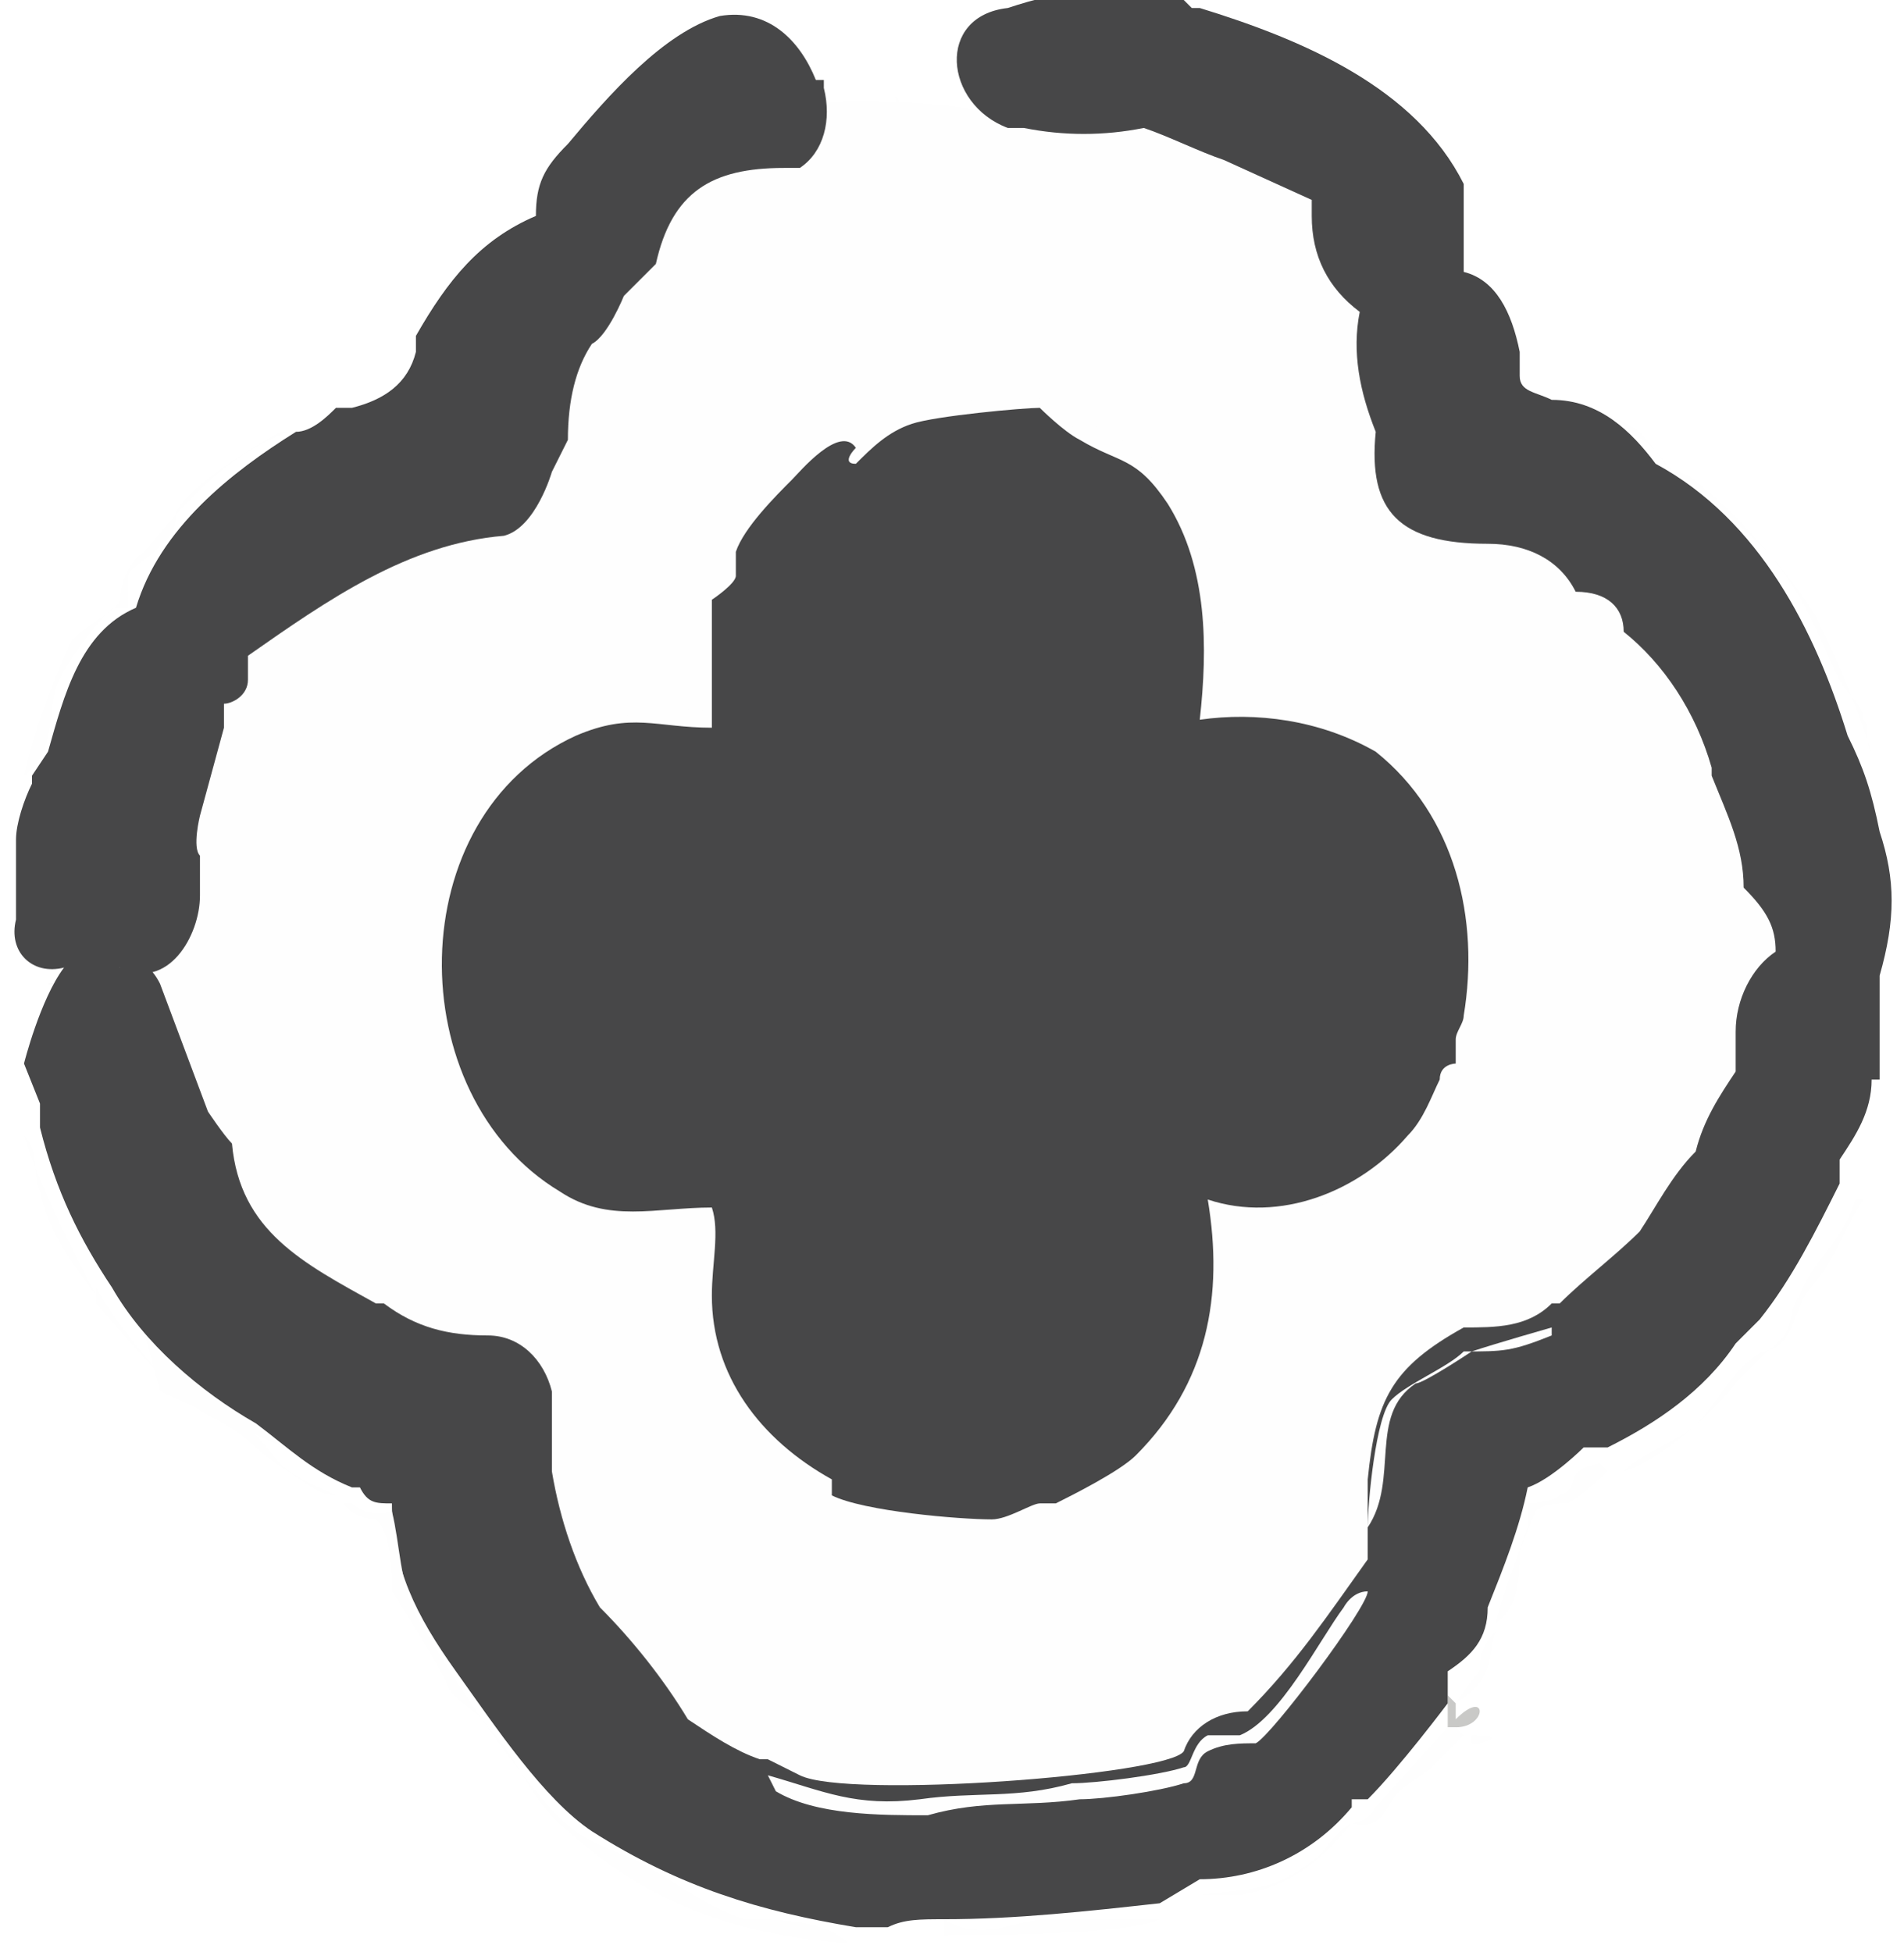
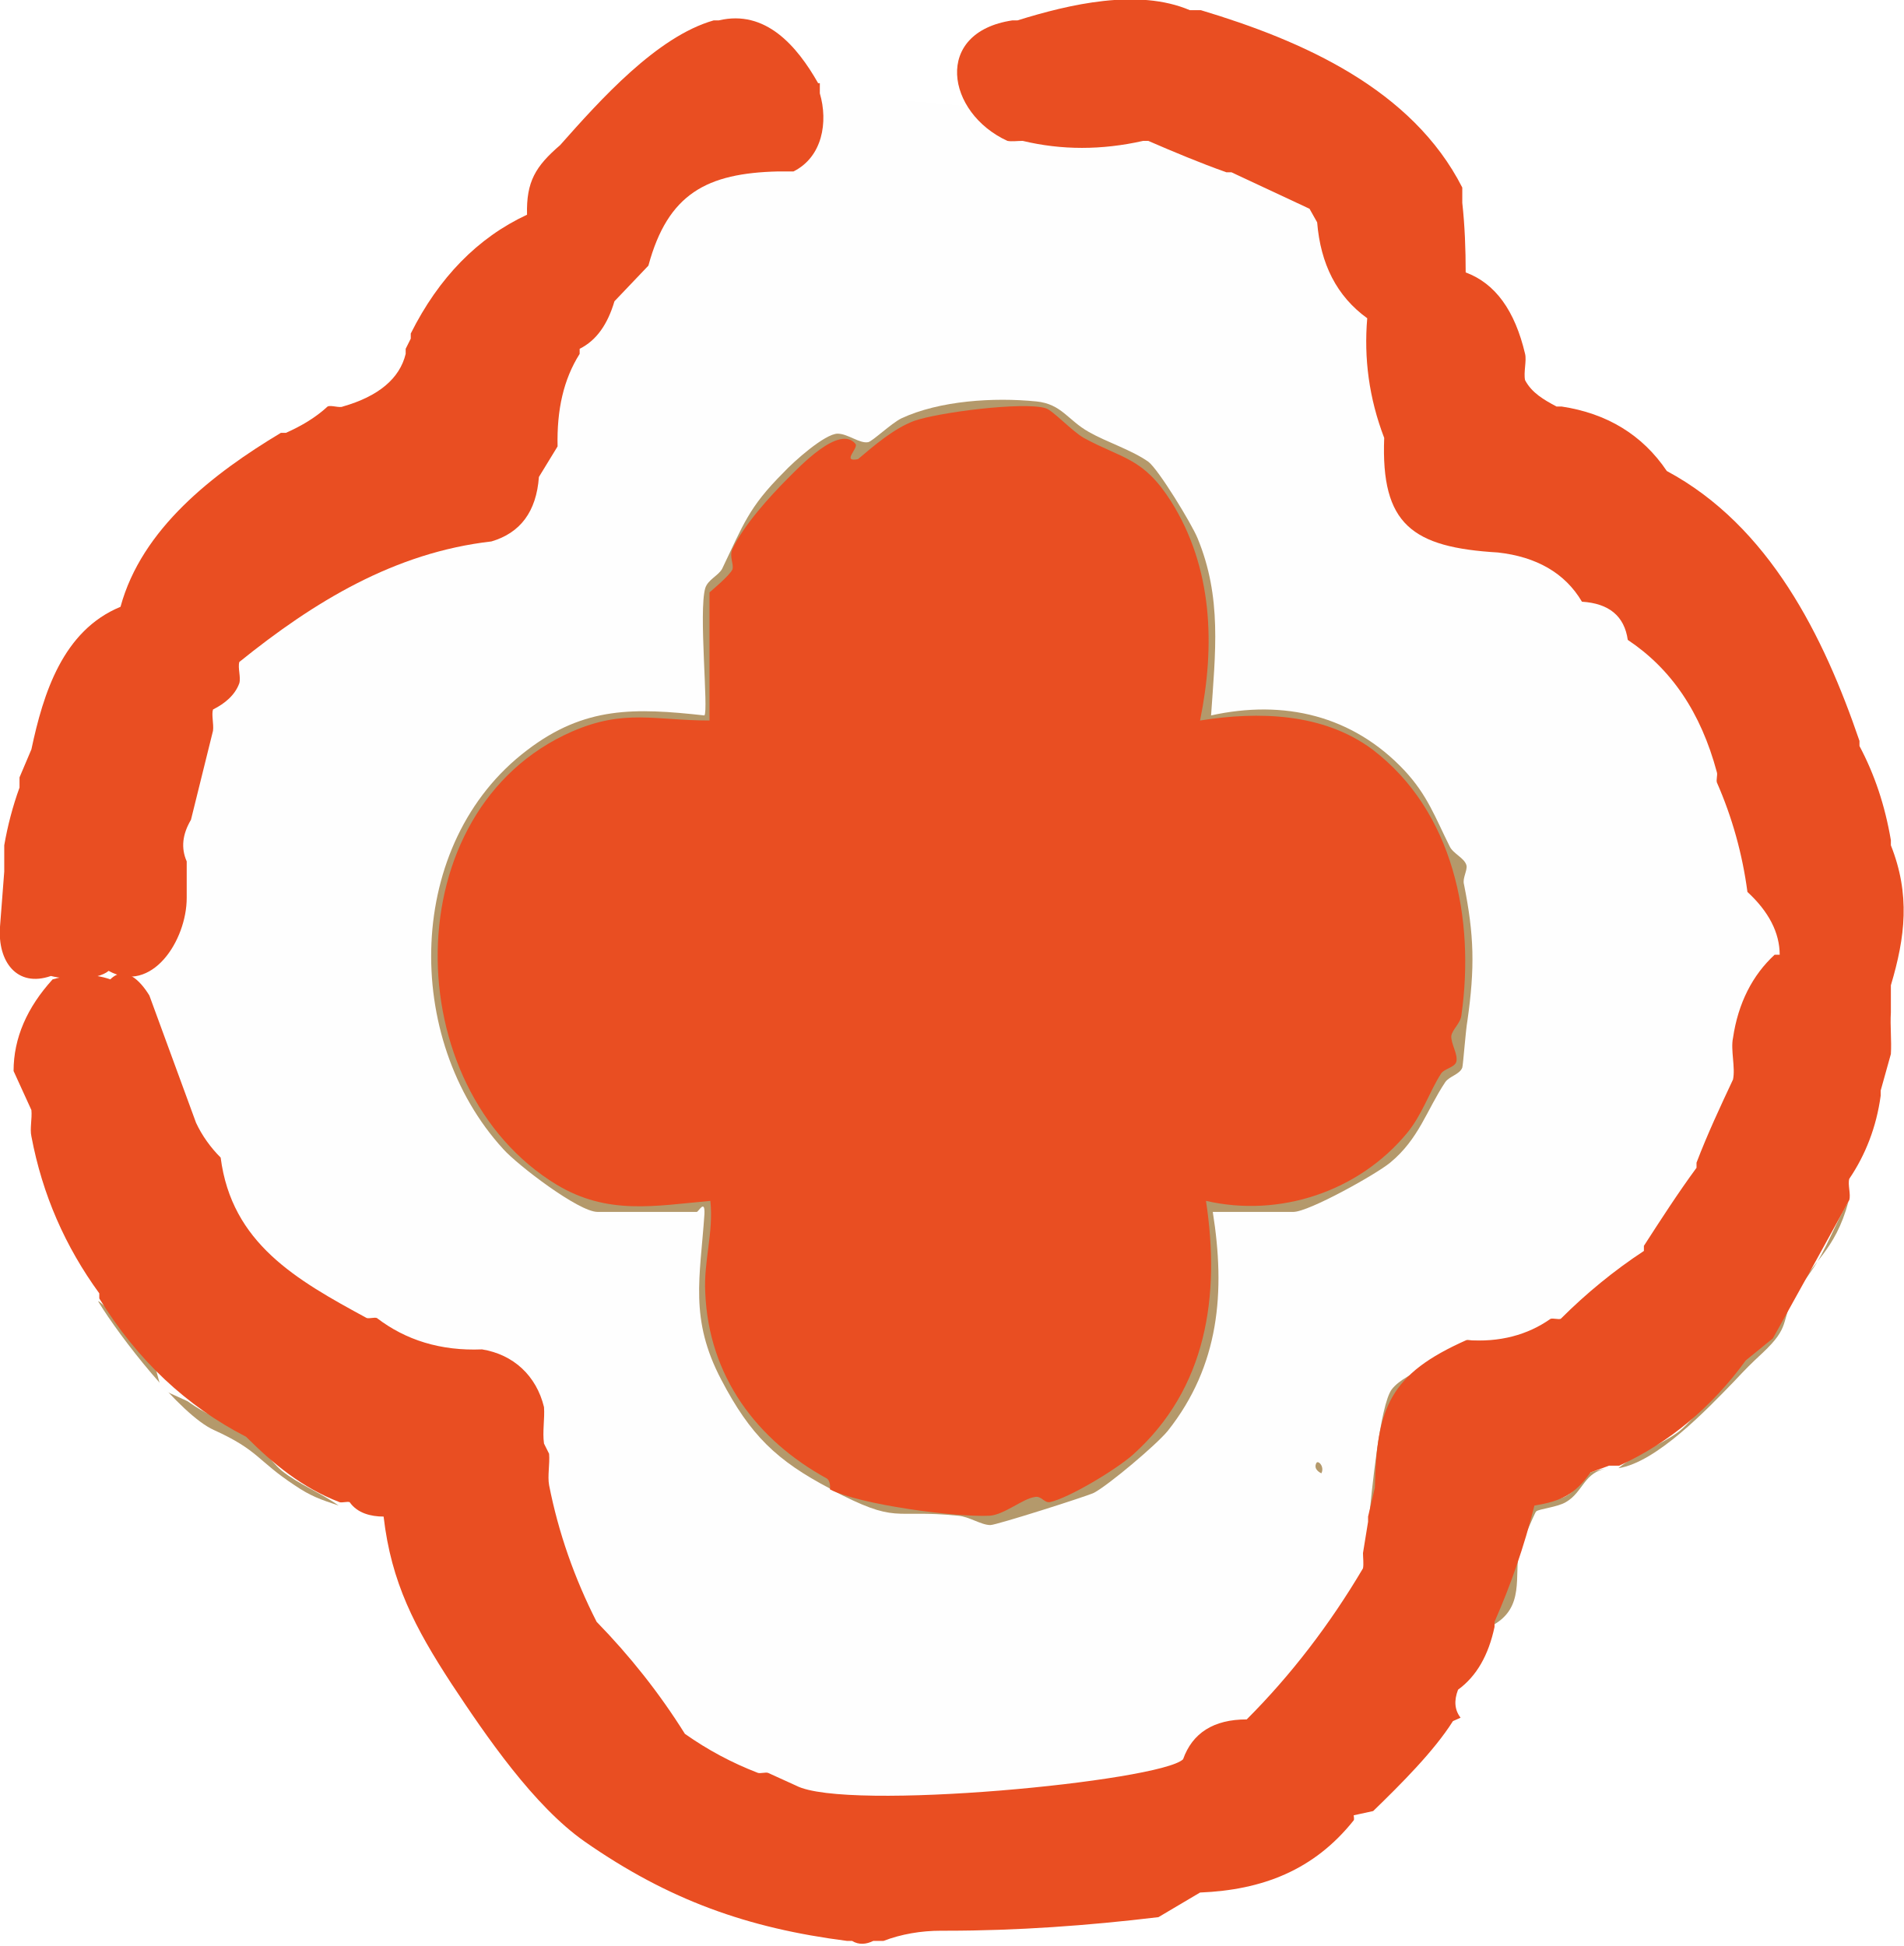
- <svg xmlns="http://www.w3.org/2000/svg" id="_图层_2" data-name="图层 2" viewBox="0 0 2.38 2.44">
+ <svg xmlns="http://www.w3.org/2000/svg" id="_图层_2" data-name="图层 2" viewBox="0 0 22.43 22.93">
  <defs>
    <style>
      .cls-1 {
-         fill: #474748;
+         fill: #e94e22;
      }

      .cls-2 {
-         fill: #b3aeaf;
+         fill: #fefefe;
      }

      .cls-3 {
-         fill: #c9c9c7;
-       }
- 
-       .cls-4 {
-         fill: #fefefe;
+         fill: #b4996b;
      }
    </style>
  </defs>
  <g id="_图层_1-2" data-name="图层 1">
    <g>
-       <path class="cls-4" d="M.35.54s-.11.06-.13.1c0,.01,0,.03-.02.04,0,.01-.04.03-.04.04,0,.01,0,.03,0,.04,0,0-.02,0-.02,0-.02.02-.06.07-.07.1-.01.03,0,.08-.04.11.01-.05.04-.13.06-.17.02-.02.06-.04.06-.05,0,0,0-.04.03-.06.05-.06.1-.12.18-.15Z" />
-       <path class="cls-4" d="M1.06.23s-.06,0-.09.02c0,0-.05.03-.05.04-.01.01-.02.06-.04.09-.01.02-.03.03-.05.05-.01.02-.01.05-.05.06,0,0,.02-.01.02-.02,0-.01,0-.03.02-.05.01-.02.04-.03.05-.06.01-.02.01-.05.03-.07.05-.05.08-.04.14-.05Z" />
-       <path class="cls-4" d="M2.06,1.56s0-.02.01-.03l.06-.07s-.04.06-.07.1Z" />
-       <path class="cls-4" d="M.23,1.13c0,.05-.01.08-.07.1,0,0,.02.01.02.02.02.06.04.12.06.17,0,.01.02.02.02.03.02.04.02.08.05.11l.13.09c-.06-.02-.14-.08-.17-.13-.01-.02-.01-.05-.02-.07,0,0-.02-.02-.02-.03-.02-.04-.03-.08-.05-.13-.02-.04,0-.06-.06-.07-.02,0-.02,0,0-.01.02,0,.04,0,.06,0,.03-.02.03-.06.04-.09Z" />
-       <path class="cls-4" d="M1.55.19c-.06,0-.11.03-.16,0,.03,0,.07.01.1,0,.03,0,.02-.02.07,0Z" />
-       <path class="cls-4" d="M1.54.22s.09.04.1.05c.02.02.01.07.03.1.01.02.03.03.04.03,0,0,0,.04,0,.06,0,.03.02.07.03.1,0,.02,0,.07.01.09,0,0,.04.03.04.03.02,0,.03,0,.05,0,.02,0,.1.03.12.04,0,0,0,.03.02.04.01,0,.03,0,.04,0,0,0,0,.02.01.03.01.02.03.02.04.03.03.03.06.11.07.14-.03-.04-.04-.11-.08-.14-.01-.01-.03-.01-.04-.03,0-.01,0-.03,0-.03,0,0-.03,0-.04-.01-.01,0-.02-.03-.03-.04-.05-.03-.11-.02-.15-.04,0,0-.05-.03-.05-.03-.01-.02,0-.07-.01-.1,0-.03-.02-.07-.02-.1,0-.02,0-.05,0-.06,0,0-.02-.01-.03-.02-.03-.04-.03-.1-.04-.12,0,0-.08-.03-.1-.05Z" />
-       <path class="cls-3" d="M1.82,2.13s0,.01,0,.02h0s0,0,0,0c.04-.04.04.01,0,.01,0,0,0,0,0,0,0,0-.01,0-.01,0,0-.01,0-.02,0-.04,0,0,0,0,0,0Z" />
-       <path class="cls-4" d="M2.01,1.84s-.03.03-.05.04c-.01,0-.03,0-.04.01,0,0-.02.05-.02.05,0,.03,0,.07-.03.09.01-.04.03-.09.04-.12,0,0,0-.02,0-.03,0,0,.03,0,.04-.01.03-.01,0-.03.05-.04Z" />
-       <path class="cls-4" d="M.95,2.22s-.1-.04-.13-.09-.01-.03-.06-.08c0,0-.05-.08-.05-.09,0-.01-.02-.09-.02-.11.03.03.02.07.03.1,0,0,.02.02.02.03,0,.01,0,.03.01.04,0,.01.04.03.05.05.03.04.04.1.1.12.02,0,.04,0,.05.02Z" />
-       <path class="cls-4" d="M2.32,1.5c-.02.06-.05.07-.07.12-.02.03,0,.04-.04.07-.02.02-.02.02-.04.04-.03.04-.1.1-.14.11.02-.02.05-.03.08-.05.03-.02.05-.07.08-.09.02-.02.03,0,.05-.04.02-.05.01-.03.04-.07.02-.03.03-.06.05-.09Z" />
-       <path class="cls-4" d="M.3.83s0-.01.01-.02c.05-.05.13-.08.18-.12.04-.02.11,0,.14-.03s.02-.04.03-.07c0-.01.02-.02.02-.03.02-.04-.01-.09.03-.12-.03.05-.01.07-.02.12,0,.02-.02.02-.02.04-.02.04,0,.07-.06.09-.11.03-.14.03-.24.09-.02.02-.05.05-.08.06Z" />
-       <path class="cls-4" d="M.12,1.63s.06.07.09.1c.04.04.07.04.1.06.01,0,.03.03.04.04.02.02.05.03.07.04-.02,0-.03-.01-.06-.03-.05-.03-.04-.04-.1-.07-.04-.02-.12-.12-.14-.16Z" />
-       <path class="cls-4" d="M.68,1.77s-.03-.05-.06-.06c-.05-.02-.12,0-.15-.05.02,0,.03.02.04.02.06.02.16,0,.17.09Z" />
-       <path class="cls-4" d="M1.43.48s-.04,0-.06,0c0-.03.04,0,.06,0Z" />
-       <path class="cls-4" d="M.97.03s-.05.02-.06.03c-.01.01-.17.17-.18.18-.01.02,0,.06,0,.06,0,0-.02,0-.03,0-.04.02-.11.11-.14.15.03-.03.04-.08.07-.11.02-.02.04-.03.06-.05,0,0,.02,0,.02,0,0,0,0-.03,0-.05,0-.01.18-.19.2-.2.02,0,.04-.01.05-.01Z" />
-       <path class="cls-4" d="M.12,1.62s-.07-.13-.09-.2c.02.02.01.05.02.07.01.05.04.09.07.13Z" />
-       <path class="cls-4" d="M1.62.33c-.1-.02-.14,0-.23.01.02-.03.07-.02.1-.02.01,0,.03-.01.04-.01.03,0,.07,0,.09.02Z" />
-       <path class="cls-4" d="M1.96,1.66c.02-.05.07-.05.1-.09-.01.03-.04.03-.06.05-.02.01-.02.03-.04.04Z" />
-       <path class="cls-4" d="M1.67.23s-.08-.01-.11-.04c.03.01.08.02.11.04Z" />
-       <path class="cls-4" d="M1.08.23s.04-.06.04-.11c.02.03,0,.1-.04.11Z" />
-       <path class="cls-4" d="M1.96.51s.05,0,.09.03c.02.02.03.04.04.05.01,0,.02,0,.04.02.04.03.11.11.14.16.03.06.05.11.07.17-.01-.01,0-.03-.01-.04,0-.02-.02-.03-.03-.05-.03-.06-.04-.1-.09-.16-.04-.04-.07-.06-.11-.09-.02-.02-.03-.05-.07-.06-.02,0-.05,0-.06-.02Z" />
-       <path class="cls-4" d="M1.37.03c-.11.03-.09.11,0,.16-.05,0-.1-.1-.05-.15.02-.02.04-.01.06-.02Z" />
-       <path class="cls-4" d="M.23,1.08s0-.03,0-.05c.01-.04.01-.08.03-.11,0,.05-.03.12-.03.16Z" />
-       <path class="cls-4" d="M.79.79s-.01.03-.02.02.01-.03.02-.02Z" />
-       <path class="cls-4" d="M1.11.43s-.05-.06-.06-.07c-.02-.01-.05-.02-.08-.02.06-.03.11.04.13.09Z" />
-       <path class="cls-4" d="M1.82,2.13h0s.02-.03.03-.04c0-.01,0-.03.02-.05-.01.03,0,.06-.05.09Z" />
-       <path class="cls-4" d="M1.84,2.17s.03-.05,0,0h0s.05,0,.01.01c0,0-.01,0-.01,0Z" />
-       <path class="cls-4" d="M.47.55s.07-.02.09-.07c0,0,0,.01,0,.02,0,.02-.06.04-.08.05Z" />
-       <path class="cls-4" d="M1.85,1.5h-.01s0,0,.01,0Z" />
-       <path class="cls-4" d="M.54,1.6s0,.01,0,.01c-.02-.01,0-.02,0-.01Z" />
-       <path class="cls-4" d="M.51,1.58s0,.01,0,.01c-.02-.01,0-.02,0-.01Z" />
-       <path class="cls-4" d="M.55.47s0,0,0-.01h0Z" />
-       <path class="cls-4" d="M.39.59s.04-.03.06-.04c-.01.02-.04.03-.06.04Z" />
-       <path class="cls-4" d="M.27.89s.03-.02.03-.03c0,.02-.01.03-.03.03Z" />
-       <path class="cls-4" d="M.69,1.83h0s0-.01,0,0Z" />
-       <path class="cls-4" d="M1.83,2.15h0s0,0,0,0Z" />
-       <path class="cls-2" d="M.14,1.23s-.05,0-.07,0H.06s.05,0,.07-.01H.14Z" />
-       <path class="cls-4" d="M1.3.15s-.27-.06-.42.01l-.25.23-.1.2-.35.24-.09.5.11.41.33.15.19.32.38.19.49-.09.1-.23.12-.22.12-.06.25-.31.11-.33s-.16-.32-.17-.33-.21-.19-.21-.19l-.12-.03-.13-.39-.3-.09-.07.02Z" />
-       <path class="cls-1" d="M1.49.01s0,0,.01,0c.13.04.27.1.33.22,0,0,0,.01,0,.02,0,.03,0,.06,0,.09.04.01.06.05.07.1,0,0,0,.02,0,.03,0,.02.02.02.04.03,0,0,0,0,0,0,.06,0,.1.04.13.08.13.07.2.21.24.34,0,0,0,0,0,0,.02.04.03.07.04.12,0,0,0,0,0,0,.02.06.02.11,0,.18v.03s0,.04,0,.05v.05s-.01,0-.01,0c0,.04-.02.07-.04.1,0,0,0,.02,0,.03-.03.06-.06.12-.1.17l-.03.03c-.04.06-.1.1-.16.13,0,0,0,0-.01,0h-.02s-.04.04-.07.05c-.01.05-.03.1-.05.15,0,0,0,0,0,0,0,.04-.02.06-.05.08,0,.01,0,.03,0,.04h0s-.06.08-.1.12h-.02s0,.01,0,.01c-.05.06-.12.09-.19.09l-.05.03c-.09.01-.18.02-.27.02,0,0,0,0,0,0-.03,0-.05,0-.07.01,0,0,0,0-.01,0,0,0-.02,0-.03,0,0,0,0,0,0,0-.12-.02-.22-.05-.33-.12-.06-.04-.12-.13-.17-.2-.05-.07-.08-.13-.08-.21-.02,0-.03,0-.04-.02,0,0,0,0-.01,0-.05-.02-.08-.05-.12-.08-.07-.04-.14-.1-.18-.17,0,0,0,0,0,0-.04-.06-.07-.12-.09-.2,0,0,0-.02,0-.03l-.02-.05s.02-.08.05-.12c.03,0,.05,0,.07,0,.02-.02.04,0,.05.02l.06.16s.02.03.03.04c.01.11.09.15.18.2,0,0,0,0,.01,0,.04.03.08.04.13.04.04,0,.07.03.08.07,0,.01,0,.03,0,.05h0s0,.04,0,.05c.01.06.03.12.06.17.04.04.08.09.11.14.03.02.06.04.09.05,0,0,0,0,.01,0l.04.02c.06.03.46,0,.48-.03.01-.03.04-.05.08-.05.06-.06.1-.12.15-.19,0,0,0-.01,0-.02v-.04s0,0,0,0v-.04c.01-.1.03-.14.12-.19.04,0,.08,0,.11-.03,0,0,0,0,.01,0,.03-.03.07-.06.1-.09,0,0,0,0,0,0,.02-.03.04-.07.07-.1,0,0,0,0,0,0,.01-.04.03-.07.05-.1,0-.02,0-.04,0-.05,0-.04.02-.08.05-.1,0,0,0,0,0,0,0-.03-.01-.05-.04-.08,0-.05-.02-.09-.04-.14,0,0,0,0,0-.01-.02-.07-.06-.13-.11-.17,0-.03-.02-.05-.06-.05-.02-.04-.06-.06-.11-.06-.11,0-.15-.04-.14-.14-.02-.05-.03-.1-.02-.15-.04-.03-.06-.07-.06-.12v-.02s-.11-.05-.11-.05c0,0,0,0,0,0-.03-.01-.07-.03-.1-.04,0,0,0,0,0,0-.05.01-.1.01-.15,0,0,0-.01,0-.02,0-.08-.03-.09-.14,0-.15,0,0,0,0,0,0,.06-.02.15-.04.22-.01Z" />
-       <path class="cls-4" d="M1.04,1.86c-.07-.04-.1-.07-.14-.14-.04-.08-.03-.13-.02-.21,0-.02,0,0,0,0h-.12s-.1-.06-.12-.08c-.13-.14-.12-.38.03-.5.07-.06.13-.05.22-.04,0,0,0-.13,0-.16,0-.01.02-.02.02-.02.03-.05.03-.08.08-.12.01-.01.05-.05.07-.05.01,0,.03.01.04.01,0,0,.03-.02.04-.03.05-.02.12-.03.17-.02.03,0,.04.02.07.04.02.01.05.02.07.04.01,0,.05.08.06.1.03.07.02.14.02.22.09-.02.18,0,.24.07.03.03.04.06.06.09,0,0,.02.01.02.02,0,0,0,.02,0,.02.01.06.01.1,0,.17,0,.01,0,.06,0,.06,0,0-.02.01-.02.02-.02.03-.03.07-.07.1-.02.01-.1.06-.12.06h-.1c.02.1,0,.19-.06.27-.01.02-.07.07-.09.08,0,0-.12.04-.13.04-.01,0-.03-.01-.04-.01-.08,0-.07.01-.16-.03h.01s.1.02.15.02c.04,0,.05,0,.09-.02.03.01.07,0,.09-.03.12-.09.13-.19.12-.34.13.01.24-.03.29-.16.02,0,.02-.02.01-.04.07-.19-.06-.43-.29-.38-.02,0-.03,0-.03-.02.02-.13,0-.29-.14-.34-.04-.05-.14-.04-.2-.02-.03,0-.05.03-.07.04-.02.01-.03,0-.03-.02,0,0-.14.12-.12.15,0,.02-.02.04-.04.03,0,0,.01,0,.01,0,0,.02,0,.13,0,.14h-.01s-.01.02-.01.02c-.07,0-.13,0-.2.03-.23.16-.11.61.19.54.02,0,.03,0,.03.03-.03.14.02.25.14.32,0,0,0,.01,0,.02Z" />
-       <path class="cls-4" d="M1.18,2.42c.05,0,.23,0,.27-.02.01,0,.03-.03.05-.03.06-.01.09,0,.15-.05.01-.01.02-.03.04-.04-.04.05-.08.08-.14.09-.01,0-.03,0-.05,0s-.04.03-.05.03c-.03,0-.11,0-.14,0-.04,0-.08.03-.13,0Z" />
-       <path class="cls-4" d="M.96,2.22c.07.02.11.04.19.03.07-.01.12,0,.19-.02.03,0,.11-.01.14-.02.01,0,.01-.03.03-.04.02,0,.03,0,.04,0,.05-.02.1-.12.13-.16,0,0,.01-.02.03-.02,0,.02-.12.18-.14.19-.02,0-.04,0-.06.01-.02.01-.01.04-.03.04-.03.01-.1.02-.13.02-.07.01-.12,0-.19.02-.06,0-.14,0-.19-.03Z" />
-       <path class="cls-4" d="M.44,1.88s.02.02.05.01c.01.04.01.09.03.13.04.07.1.16.15.22.04.05.06.06.11.08s.09.06.15.08c.04,0,.1,0,.13.03-.14-.01-.25-.05-.35-.14-.05-.04-.06-.09-.1-.13-.01-.02-.04-.03-.05-.05,0-.01-.07-.12-.07-.12,0-.02,0-.07-.02-.09,0,0-.03,0-.04-.02Z" />
-       <path class="cls-4" d="M1.83,2.17s-.02.02-.04.04c-.01.01-.03.02-.04.03-.02.02-.02.05-.06.04,0,0,.02,0,.03-.02,0,0,.09-.1.09-.1h.01Z" />
-       <path class="cls-4" d="M1.94,1.66s-.07.02-.1.03c0,0-.06.04-.07.04-.06.04-.02.12-.06.18,0-.03.01-.14.03-.16.02-.02.07-.04.09-.06.05,0,.06,0,.11-.02Z" />
-       <path class="cls-4" d="M1.71,1.95s0-.03,0-.04c0,.01,0,.03,0,.04Z" />
-       <path class="cls-4" d="M1.65,1.84s-.01,0,0-.01c0,0,.01,0,0,.01Z" />
-       <path class="cls-1" d="M1.04,1.86s0,0,0-.01c-.09-.05-.15-.13-.15-.23,0-.04.01-.08,0-.11-.07,0-.13.02-.19-.02-.2-.12-.2-.47.02-.57.07-.03.1-.01.17-.01v-.16s.03-.02.03-.03c0,0,0-.02,0-.03.01-.03.05-.07.07-.09.01-.01.06-.07.08-.04,0,0-.02.02,0,.02.02-.02.04-.04.07-.05.03-.01.14-.02.16-.02,0,0,.03.03.05.04.05.03.07.02.11.08.05.08.05.18.04.27.07-.01.15,0,.22.04.1.08.13.21.11.33,0,.01-.01.02-.01.03,0,.01,0,.02,0,.03,0,0-.02,0-.02.02-.01.02-.02.05-.04.07-.06.07-.16.11-.25.08.02.12,0,.23-.09.32-.02.02-.08.05-.1.06,0,0-.01,0-.02,0-.01,0-.04.02-.06.02-.04,0-.16-.01-.2-.03Z" />
-       <path class="cls-1" d="M1.03.1s0,0,0,.01c.01.04,0,.08-.03.1,0,0-.01,0-.02,0-.09,0-.14.03-.16.12l-.04.04s-.02.05-.04.06c0,0,0,0,0,0-.02.03-.03.07-.03.12l-.02.04s-.02.07-.06.08c-.12.01-.22.08-.32.15,0,0,0,.02,0,.03,0,.02-.02.03-.03.03,0,0,0,.02,0,.03l-.03.11s-.01.04,0,.05c0,.02,0,.03,0,.05,0,.05-.04.12-.1.09-.01.01-.05.01-.07,0-.04.01-.07-.02-.06-.06v-.07s0-.02,0-.03c0-.02.01-.05.02-.07,0,0,0,0,0-.01l.02-.03c.02-.07.04-.15.11-.18.03-.1.12-.17.2-.22,0,0,0,0,0,0,.02,0,.04-.02.05-.03,0,0,.02,0,.02,0,.04-.01.07-.03.08-.07,0,0,0,0,0,0h0s0-.02,0-.02c.04-.07.08-.12.15-.15,0-.04.01-.06.04-.09.05-.06.12-.14.19-.16,0,0,0,0,0,0,.06-.01.1.03.12.08Z" />
+       <path class="cls-3" d="M19.38,14.71c.04-.08.03-.22.1-.3l.52-.62c-.07.39-.42.59-.62.92Z" />
+       <path class="cls-3" d="M2.21,10.59c-.02.49-.14.76-.62.95.07.07.16.14.2.23.23.52.36,1.14.59,1.63.06.12.19.19.23.26.15.34.15.73.46,1.08l1.23.83c-.53-.21-1.31-.72-1.56-1.24-.11-.22-.12-.5-.19-.67-.03-.08-.17-.14-.23-.26-.19-.41-.26-.76-.47-1.2-.17-.35-.04-.59-.57-.63-.16-.02-.16-.08,0-.12.19-.02.34.05.53-.06.28-.16.32-.53.4-.8Z" />
+       <path class="cls-3" d="M18.95,17.3c-.29.04-.29.28-.5.4-.1.06-.32.08-.35.11-.02.02-.19.43-.2.45-.06.31.07.68-.31.89.13-.38.25-.84.4-1.17.03-.07,0-.2.04-.24.03-.03.31-.05.42-.11.25-.14.04-.26.5-.33Z" />
+       <path class="cls-3" d="M8.92,20.93c-.47-.17-.94-.37-1.22-.84-.29-.48-.11-.31-.54-.72-.06-.06-.49-.78-.5-.82-.04-.13-.17-.81-.2-1,.28.25.18.68.26.94.03.09.15.15.19.24.05.13.03.26.1.39.08.14.36.27.49.43.28.34.4.94.93,1.17.17.07.41-.03.49.22Z" />
+       <path class="cls-3" d="M21.78,14.16c-.16.59-.43.7-.64,1.11-.16.31-.04.36-.37.67-.15.14-.19.18-.34.34-.32.33-.91.95-1.36,1.02.2-.17.51-.28.71-.43.24-.19.51-.63.74-.86.16-.16.3-.07.45-.42.19-.46.14-.27.37-.61.18-.25.28-.56.44-.82Z" />
+       <path class="cls-3" d="M1.16,15.33c.34.26.53.68.83.99.36.36.62.38.94.59.11.08.24.29.39.42.2.16.46.26.67.41-.21-.07-.33-.11-.52-.24-.44-.29-.42-.41-.95-.65-.4-.18-1.11-1.1-1.36-1.51Z" />
+       <path class="cls-3" d="M6.39,16.62c-.11-.25-.28-.49-.54-.6-.46-.2-1.11.04-1.43-.45.16.06.33.21.41.23.53.16,1.47-.07,1.56.81Z" />
+       <path class="cls-3" d="M18.4,15.57c.22-.49.64-.47.98-.8-.14.3-.39.29-.59.43-.18.13-.16.3-.4.37Z" />
+       <path class="cls-3" d="M17.41,14.1l-.12.12c-.02-.13,0-.14.12-.12Z" />
+       <path class="cls-3" d="M5.1,15.02s.02.13-.03.12c-.17-.1-.04-.19.03-.12Z" />
+       <path class="cls-3" d="M4.79,14.84s.02.13-.03.12c-.17-.1-.04-.19.03-.12Z" />
+       <path class="cls-3" d="M6.46,17.18l-.06-.12s.05.02.06.12Z" />
+       <path class="cls-2" d="M12.24,1.39s-2.51-.55-3.92.12l-2.34,2.19-.98,1.9-3.32,2.29-.8,4.67,1.02,3.81,3.11,1.41,1.83,3.01,3.61,1.79,4.64-.89.97-2.13,1.09-2.09,1.13-.52,2.36-2.95,1.05-3.15s-1.51-3.02-1.59-3.06-1.97-1.8-1.97-1.8l-1.15-.28-1.26-3.66-2.84-.86-.64.21Z" />
+       <path class="cls-3" d="M9.78,17.54c-.63-.33-.94-.63-1.28-1.28-.38-.72-.25-1.21-.2-1.95.01-.19-.07-.03-.09-.03h-1.17c-.22,0-.94-.55-1.11-.74-1.19-1.3-1.16-3.61.28-4.7.68-.52,1.27-.5,2.09-.41.05-.05-.07-1.23.01-1.5.03-.1.16-.15.2-.23.25-.52.31-.72.72-1.13.12-.13.49-.46.64-.46.12,0,.26.12.36.1.05-.01.27-.22.39-.28.45-.21,1.09-.25,1.59-.2.3.03.37.22.62.36.21.12.5.21.7.35.12.09.51.73.58.9.29.7.21,1.35.16,2.09.86-.19,1.67,0,2.28.65.27.29.36.55.53.89.04.09.18.14.2.23.01.06-.05.15-.03.22.12.6.13.98.04,1.61-.02.11-.05.52-.06.55-.03.08-.15.1-.2.17-.22.33-.31.67-.65.95-.17.14-.96.58-1.14.58h-.95c.15.94.08,1.81-.53,2.58-.14.17-.7.64-.87.73-.08.04-1.15.38-1.22.38-.11,0-.25-.1-.38-.11-.79-.08-.7.11-1.5-.31l.13-.08c.44.13.93.24,1.39.26.34.01.5,0,.81-.19.3.1.61-.08.87-.27,1.17-.88,1.21-1.8,1.17-3.17,1.23.11,2.27-.32,2.74-1.51.15-.06.18-.18.1-.38.63-1.8-.57-4.06-2.7-3.61-.14,0-.24-.02-.24-.17.21-1.27.01-2.75-1.36-3.17-.33-.5-1.36-.37-1.84-.19-.24.09-.43.25-.63.42-.17.11-.3.02-.3-.19-.05-.08-1.34,1.09-1.16,1.38-.04.17-.22.39-.4.31.05.01.12.03.12.07.02.16.03,1.24,0,1.35l-.12.09-.11.12c-.69-.06-1.24-.09-1.84.33-2.18,1.5-1.03,5.74,1.83,5.1.2-.02.26.09.26.28-.26,1.29.18,2.39,1.35,3.04.07.08.03.14-.07.18Z" />
+       <path class="cls-3" d="M18.28,15.57c-.27.43-.7.15-.98.28-.04.02-.58.35-.65.4-.57.39-.19,1.15-.52,1.66.03-.31.13-1.36.27-1.54.17-.22.69-.33.89-.58.5.05.59-.05.99-.21Z" />
+       <path class="cls-3" d="M15.57,17.36s-.1-.04-.06-.12c.02-.04.1.04.06.12Z" />
+       <g>
+         <path class="cls-1" d="M14.03.12s.09,0,.12,0c1.2.36,2.49.93,3.08,2.09,0,.06,0,.12,0,.18.03.27.04.55.04.82.35.13.58.45.7.96.02.08-.02.22,0,.31.08.15.22.23.37.31.02,0,.04,0,.06,0,.53.08.95.33,1.24.76,1.21.65,1.85,1.95,2.27,3.18,0,.02,0,.04,0,.06.18.34.3.7.37,1.11,0,.02,0,.04,0,.06.23.58.17,1.08,0,1.65v.32c-.01.16.01.33,0,.49l-.12.43s0,.04,0,.06c-.05.37-.18.7-.37.98-.02.07.02.18,0,.25-.3.55-.6,1.09-.9,1.63l-.32.26c-.4.55-.9.97-1.49,1.24-.04,0-.08,0-.12,0l-.22.08c-.18.26-.35.34-.66.39-.12.48-.28.94-.47,1.37,0,.02,0,.04,0,.06-.07.33-.21.58-.43.74-.05.13-.04.24.03.33l-.09.04c-.22.35-.61.74-.94,1.06l-.23.05s.01.05,0,.06c-.47.59-1.08.82-1.81.85l-.49.29c-.83.1-1.67.16-2.5.16-.02,0-.04,0-.06,0-.24,0-.47.04-.68.12-.04,0-.08,0-.12,0-.08.04-.17.05-.25,0-.02,0-.04,0-.06,0-1.17-.15-2.1-.48-3.09-1.17-.6-.42-1.16-1.24-1.57-1.86-.43-.66-.71-1.19-.8-1.97-.15,0-.31-.04-.4-.17-.03-.01-.09.01-.12,0-.44-.17-.78-.45-1.1-.77-.7-.36-1.28-.9-1.73-1.63,0-.01,0-.05,0-.06-.4-.55-.67-1.16-.8-1.85-.02-.09.01-.21,0-.31l-.21-.46c0-.39.16-.75.46-1.08.25-.07.48-.07.68,0,.17-.17.35.01.46.19l.55,1.5c.07.15.17.29.29.41.13,1.01.89,1.44,1.72,1.89.03.01.09-.01.12,0,.34.26.75.39,1.24.37.37.06.64.31.73.68.01.14-.02.29,0,.43l.06.12c.01.12-.02.26,0,.37.11.56.3,1.1.56,1.61.39.4.74.84,1.04,1.32.27.19.55.34.86.46.03.01.09-.01.12,0l.33.15c.59.31,4.29-.05,4.56-.31.11-.31.36-.47.75-.47.52-.52.98-1.12,1.37-1.78.01-.05,0-.13,0-.18l.06-.37s0-.04,0-.06l.08-.34c.02-.95.18-1.34,1.08-1.74.39.03.72-.06.99-.25.03-.01.09.01.12,0,.3-.3.63-.57.98-.8,0-.02,0-.05,0-.06.2-.31.4-.62.62-.92,0-.02,0-.04,0-.06.13-.34.28-.66.43-.98.03-.14-.03-.35,0-.49.06-.41.23-.74.49-.98.02,0,.04,0,.06,0,0-.26-.13-.51-.38-.74-.06-.45-.18-.88-.36-1.29-.01-.03.01-.09,0-.12-.19-.71-.54-1.22-1.05-1.56-.04-.28-.22-.43-.54-.45-.2-.34-.54-.53-.99-.58-1.01-.06-1.38-.33-1.34-1.35-.18-.47-.24-.94-.2-1.41-.36-.26-.55-.64-.59-1.13l-.09-.16-.92-.43s-.04,0-.06,0c-.31-.11-.62-.24-.92-.37-.02,0-.04,0-.06,0-.49.11-.96.11-1.42,0-.06,0-.13.01-.18,0-.72-.33-.88-1.28.06-1.42.02,0,.04,0,.06,0,.61-.19,1.42-.38,2.03-.12Z" />
+         <path class="cls-1" d="M9.78,17.54s.01-.09-.04-.12c-.82-.45-1.39-1.2-1.43-2.19-.02-.37.1-.71.06-1.08-.66.06-1.21.17-1.81-.19-1.88-1.14-1.92-4.42.18-5.34.62-.27.98-.13,1.62-.13v-1.51s.24-.2.27-.27c.02-.06-.04-.15,0-.24.13-.28.45-.63.65-.83.14-.14.61-.64.8-.41.04.05-.17.22.03.18.19-.16.42-.36.66-.45.28-.1,1.29-.23,1.55-.15.08.02.31.27.45.35.46.25.7.23,1.03.75.49.78.52,1.7.34,2.58.69-.11,1.45-.09,2.03.34.96.73,1.21,2,1.05,3.13-.01.1-.11.17-.12.25,0,.1.08.21.06.3-.02.07-.14.08-.18.14-.14.22-.22.48-.4.7-.57.69-1.5,1-2.37.8.17,1.12.01,2.21-.86,2.99-.19.17-.75.51-.98.56-.07.01-.1-.08-.18-.06-.14.02-.36.21-.53.22-.4.02-1.53-.13-1.88-.31Z" />
+         <path class="cls-1" d="M9.66.98s0,.08,0,.12c.1.34.03.75-.31.92-.05,0-.12,0-.18,0-.84.02-1.3.26-1.53,1.11l-.4.42c-.08.27-.21.46-.41.56,0,.02,0,.05,0,.06-.19.3-.27.66-.26,1.09l-.22.36c-.03.41-.22.66-.56.76-1.14.13-2.09.71-2.97,1.42-.02.07.02.18,0,.25-.05.14-.17.24-.31.31-.02.06.01.17,0,.25l-.26,1.05c-.1.17-.12.33-.05.49,0,.14,0,.29,0,.43,0,.5-.41,1.14-.92.86-.13.11-.49.11-.68.06-.4.14-.63-.17-.6-.58l.05-.65c0-.1,0-.21,0-.31.04-.23.1-.46.18-.68,0-.04,0-.09,0-.12l.14-.33c.14-.66.37-1.4,1.05-1.68.25-.92,1.09-1.57,1.89-2.05.02,0,.04,0,.06,0,.18-.08.35-.18.49-.31.04-.02.14.02.18,0,.42-.12.67-.33.74-.62,0-.02,0-.04,0-.06l.06-.12s0-.05,0-.06c.33-.66.79-1.13,1.37-1.4-.01-.39.1-.57.39-.82.47-.53,1.14-1.28,1.81-1.47.02,0,.04,0,.06,0,.55-.13.92.3,1.17.74Z" />
+       </g>
    </g>
  </g>
</svg>
